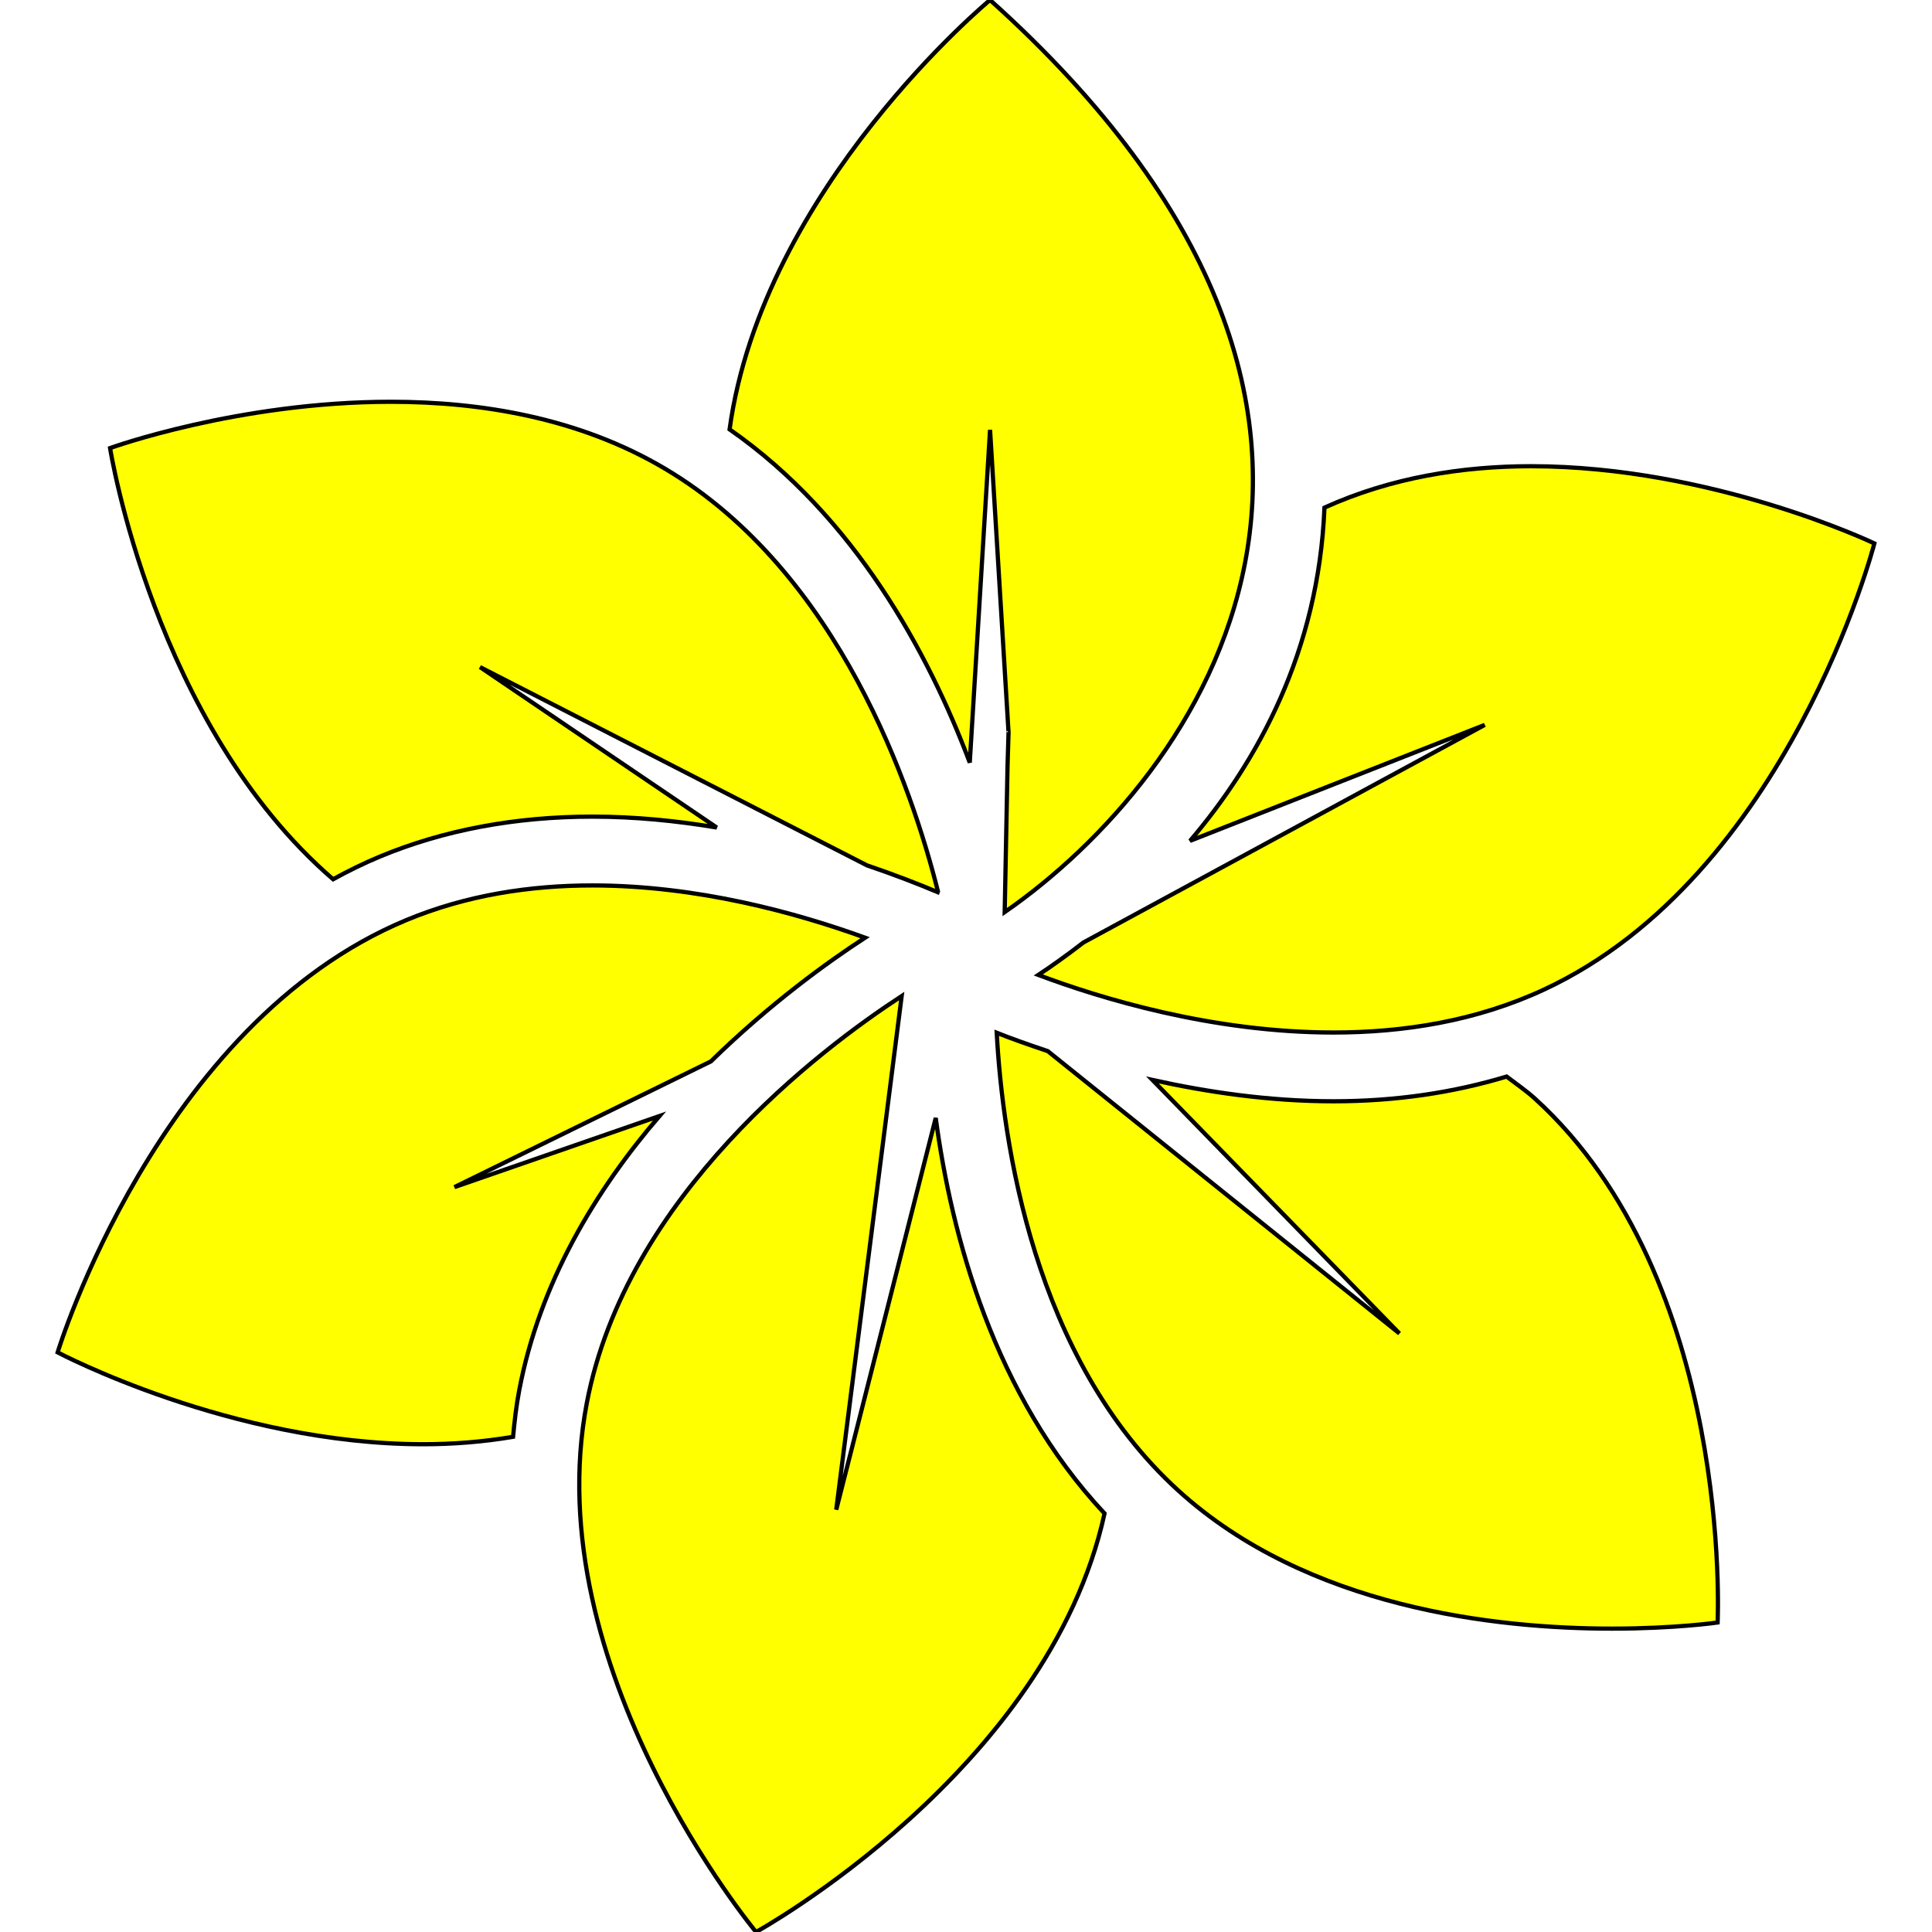
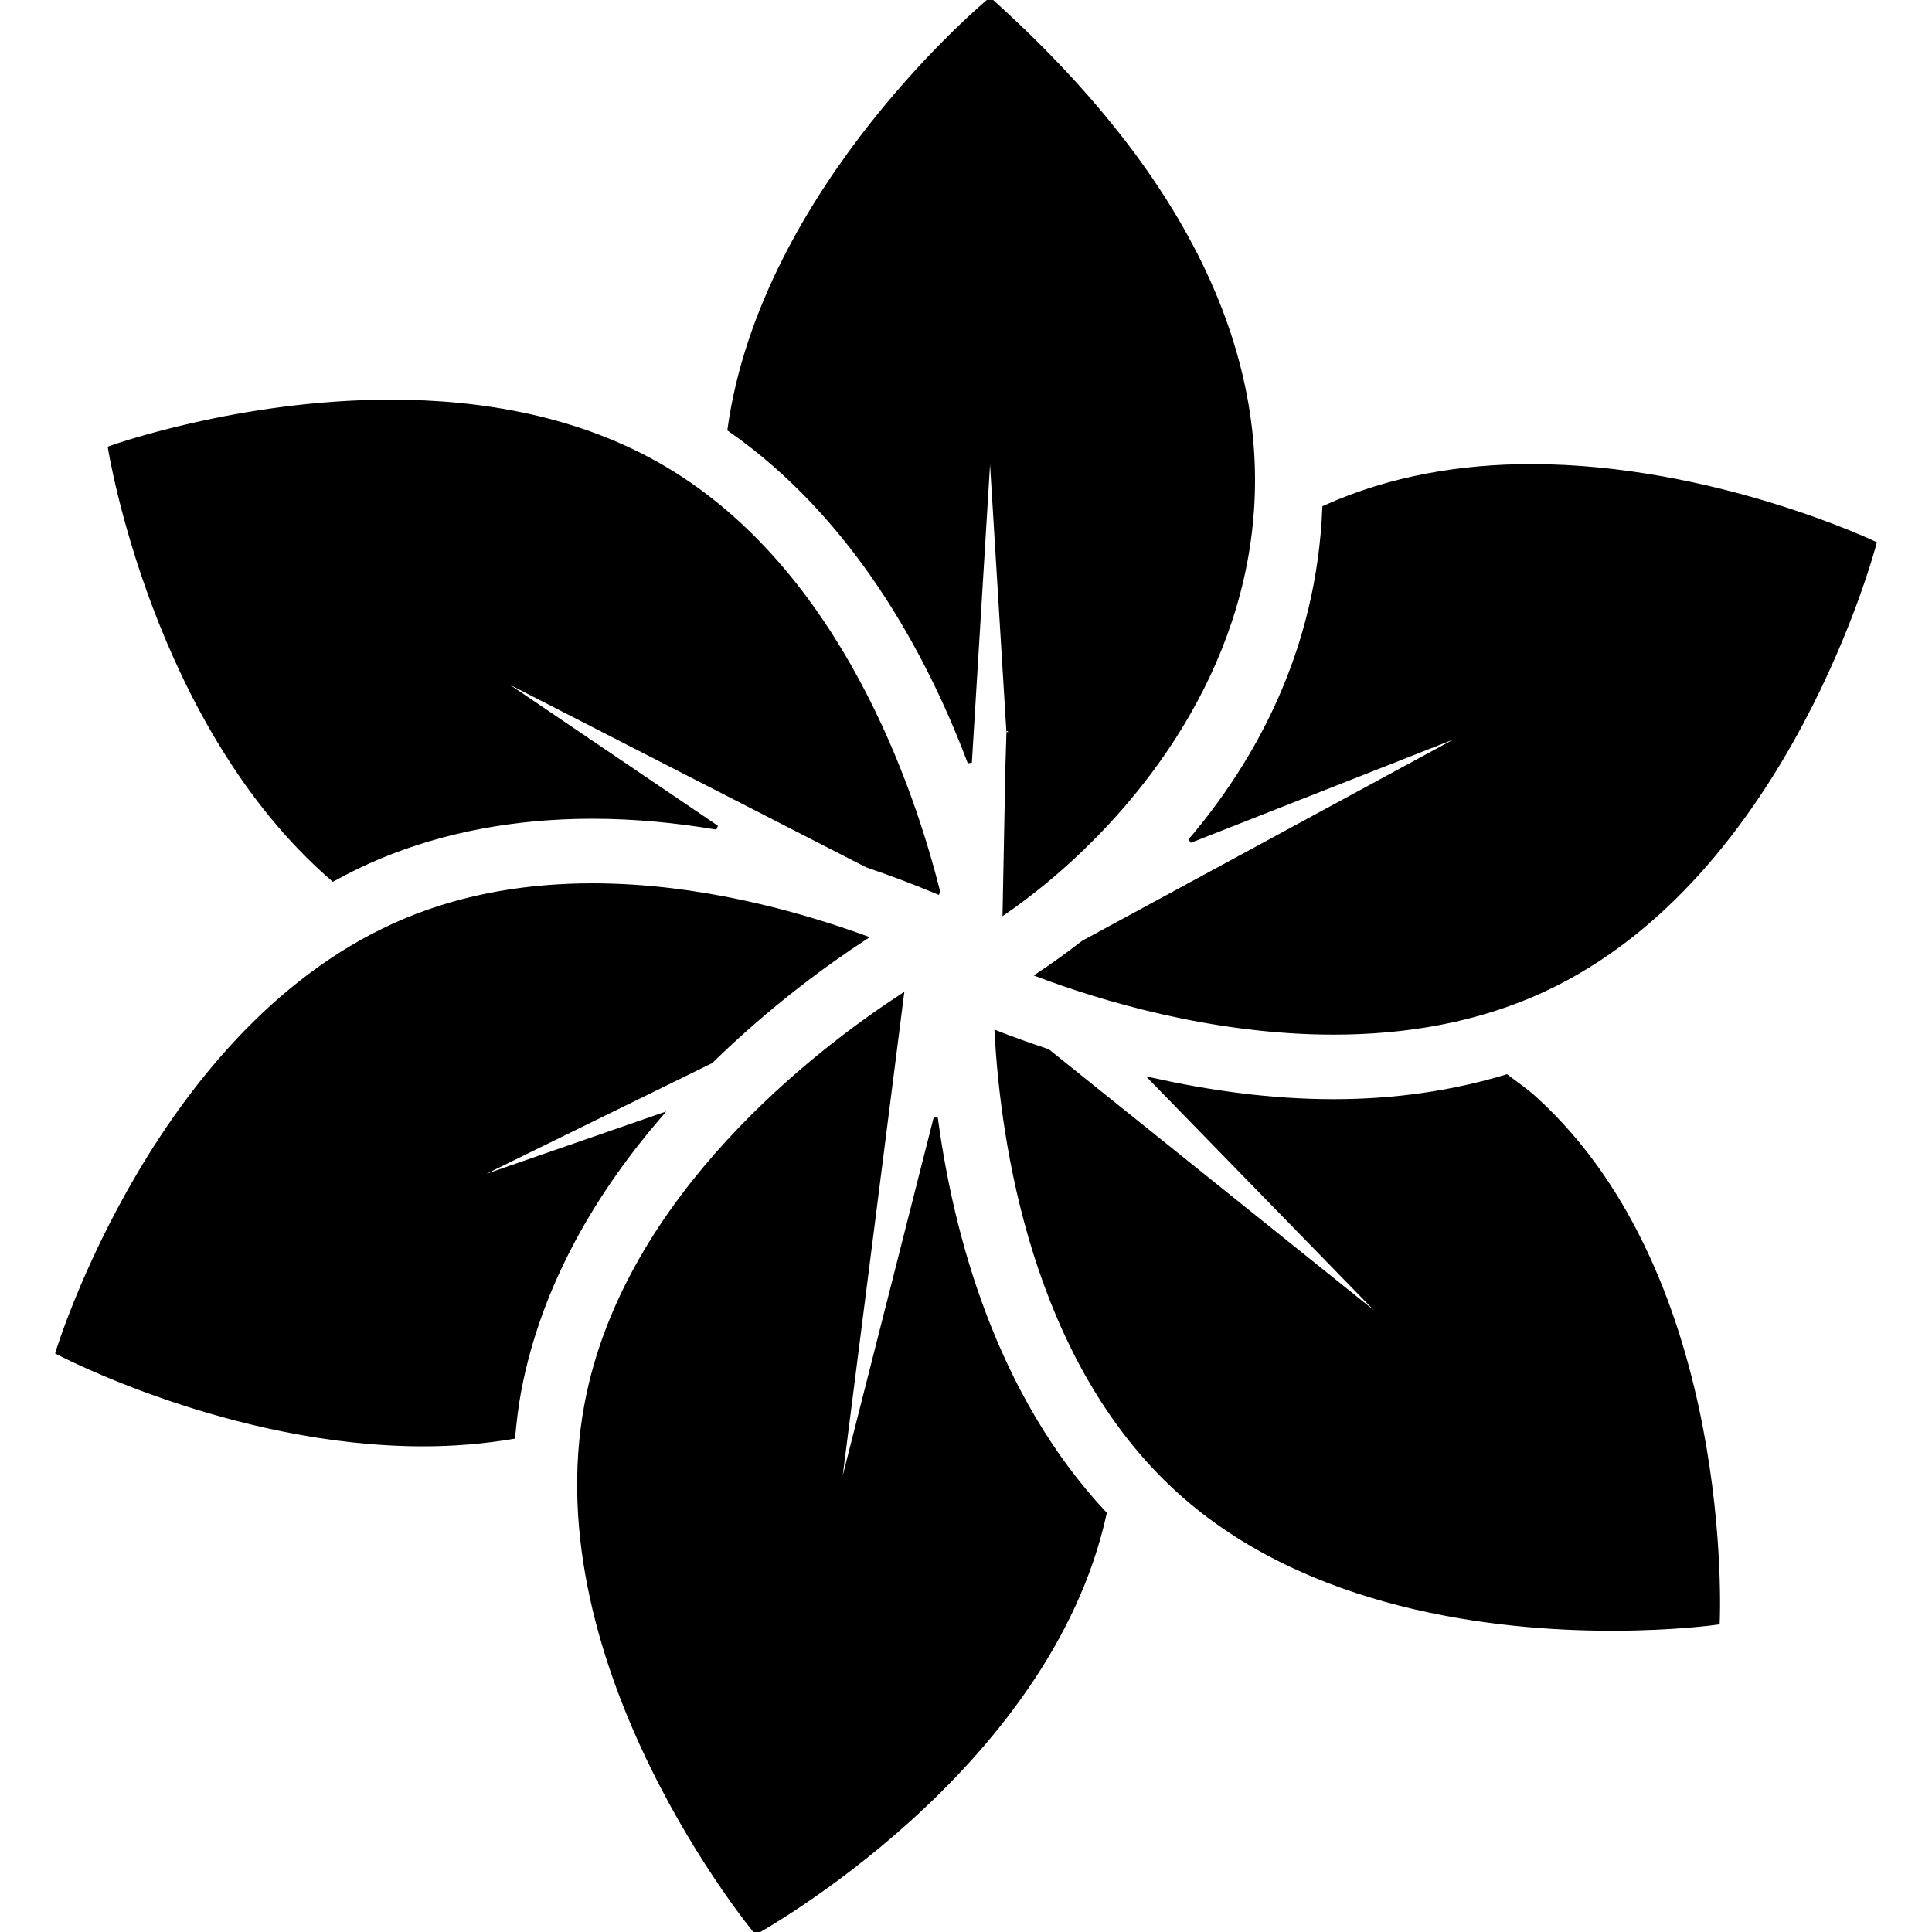
- <svg xmlns="http://www.w3.org/2000/svg" id="qx-goldmember" fill="rgb(255, 255, 0)" stroke="rgb(0,0,0)" version="1.1" viewBox="0 0 457.378 457.378" xml:space="preserve">
+ <svg xmlns="http://www.w3.org/2000/svg" id="qx-flower" stroke="rgb(0,0,0)" version="1.1" viewBox="0 0 457.378 457.378" xml:space="preserve">
  <path d="M78.856,208.152c3.542-1.944,7.191-3.746,11.003-5.337c15.102-6.291,32.065-9.488,50.396-9.488 c10.17,0,20.056,1.014,29.424,2.575l-56.048-37.98l91.612,46.942c6.522,2.214,12.181,4.422,16.745,6.343 c0.016-0.044,0.038-0.105,0.06-0.166c-5.997-23.929-23.275-75.6-64.672-100.116c-20.312-12.024-43.581-15.808-64.83-15.808 c-36.164,0-66.489,10.959-66.489,10.959S36.402,171.537,78.856,208.152z" />
  <path d="M107.582,281.036l60.732-29.775c13.909-13.609,27.675-23.548,36.488-29.274 c-16.236-5.886-39.708-12.37-64.554-12.37c-14.659,0-29.792,2.252-44.128,8.233c-58.871,24.523-82.477,102.309-82.477,102.309 s41.088,21.745,86.575,21.745c7.019,0,14.148-0.556,21.243-1.756c0.344-3.641,0.75-7.288,1.448-10.959 c4.871-25.649,18.194-47.5,33.208-64.981L107.582,281.036z" />
  <path d="M197.97,357.403l15.492-121.606c-19.268,12.587-65.197,47.169-74.558,96.431 c-11.904,62.653,40.084,125.15,40.084,125.15s69.109-38.02,82.499-99.082c-26.198-27.996-36.248-65.85-39.964-93.631 L197.97,357.403z" />
  <path d="M363.337,260.049c-2.117-1.914-4.427-3.475-6.666-5.187c-12.632,3.814-26.293,5.855-40.945,5.855 c-15.403,0-29.995-2.2-42.898-5.052l58.474,60.019l-83.259-66.842c-4.682-1.568-8.879-3.07-12.085-4.347 c1.411,25.694,8.624,77.148,43.011,108.397c30.571,27.772,75.082,32.667,102.661,32.667c15.005,0,24.995-1.45,24.995-1.45 S410.529,302.924,363.337,260.049z" />
  <path d="M351.492,171.612l-94.997,51.507c-4.21,3.258-7.851,5.809-10.688,7.686 c14.45,5.426,40.954,13.631,69.92,13.631c16.536,0,33.776-2.703,49.81-10.171c57.812-26.917,78.198-105.618,78.198-105.618 s-38.273-18.277-81.313-18.277c-16.221,0.008-33.096,2.665-48.873,9.803c-1.367,34.002-15.89,60.191-31.819,78.889L351.492,171.612 z" />
  <path d="M229.579,180.53l4.804-78.77l4.375,71.578c0,0,0.007-0.008,0.007-0.016l-0.24,7.859l-0.675,34.753 C283.832,184.091,344.771,99.134,234.383,0c0,0-53.759,44.398-61.664,101.647C202.384,122.313,219.836,154.618,229.579,180.53z" />
</svg>
